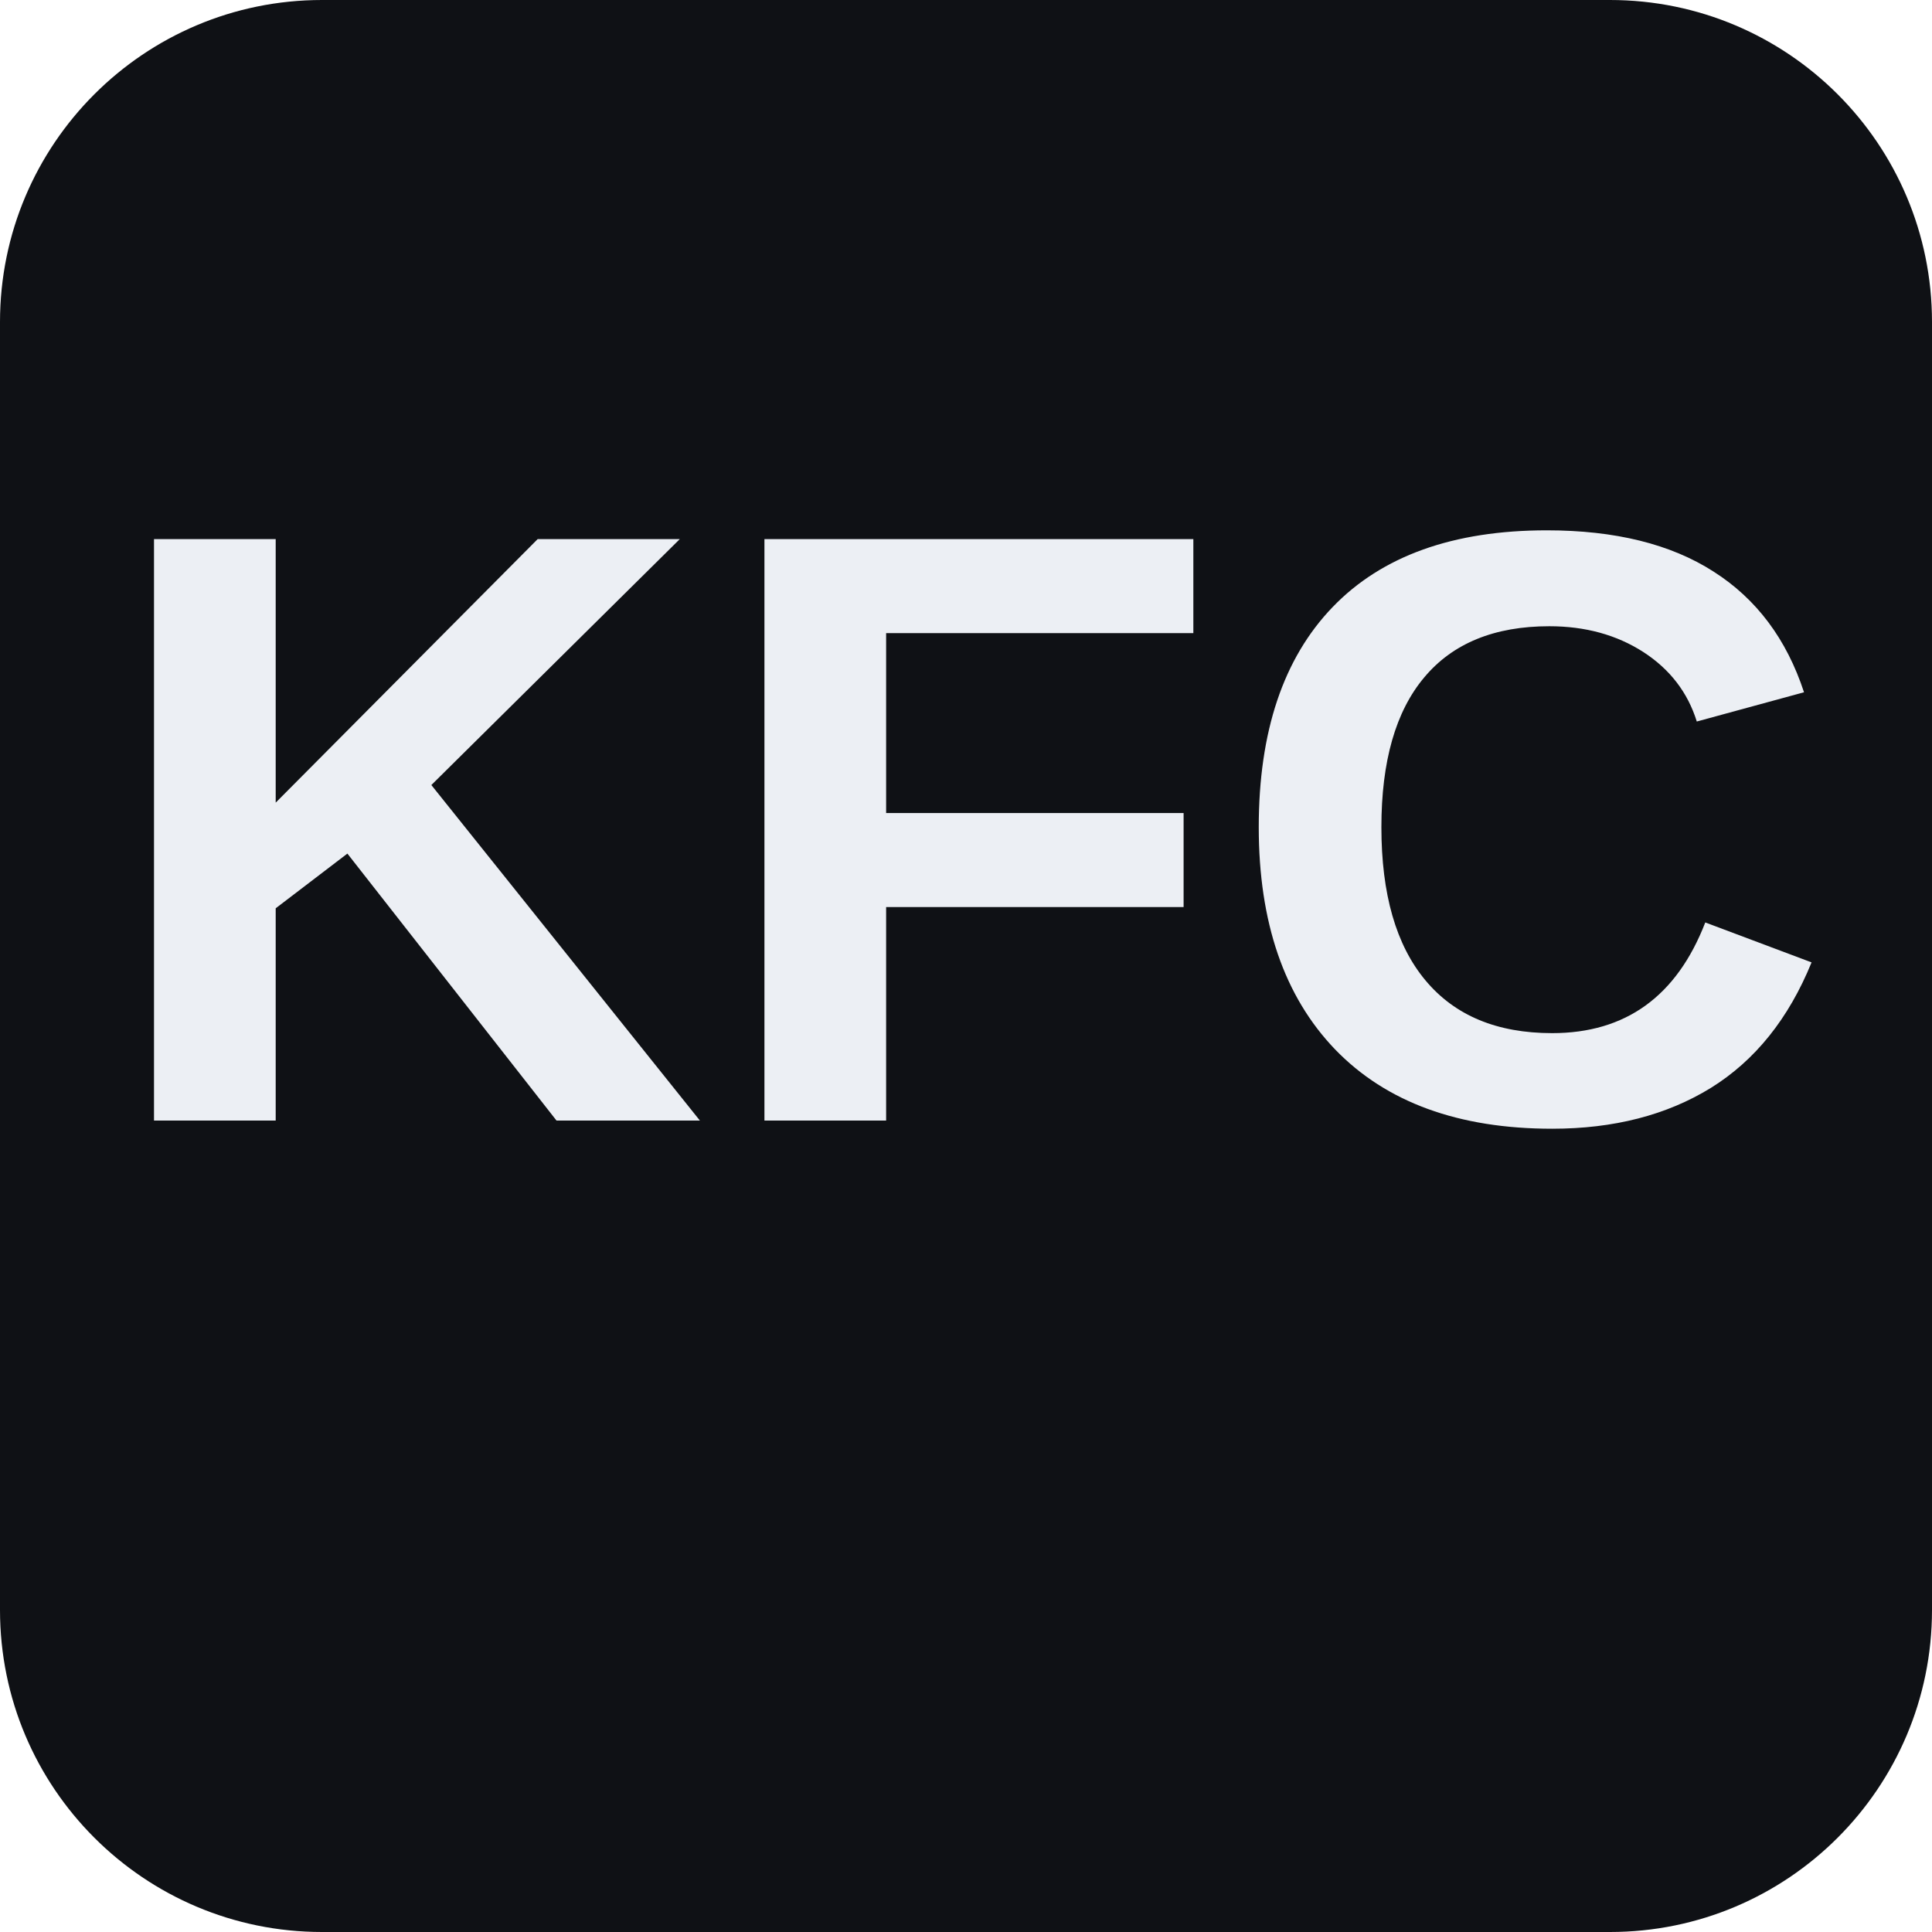
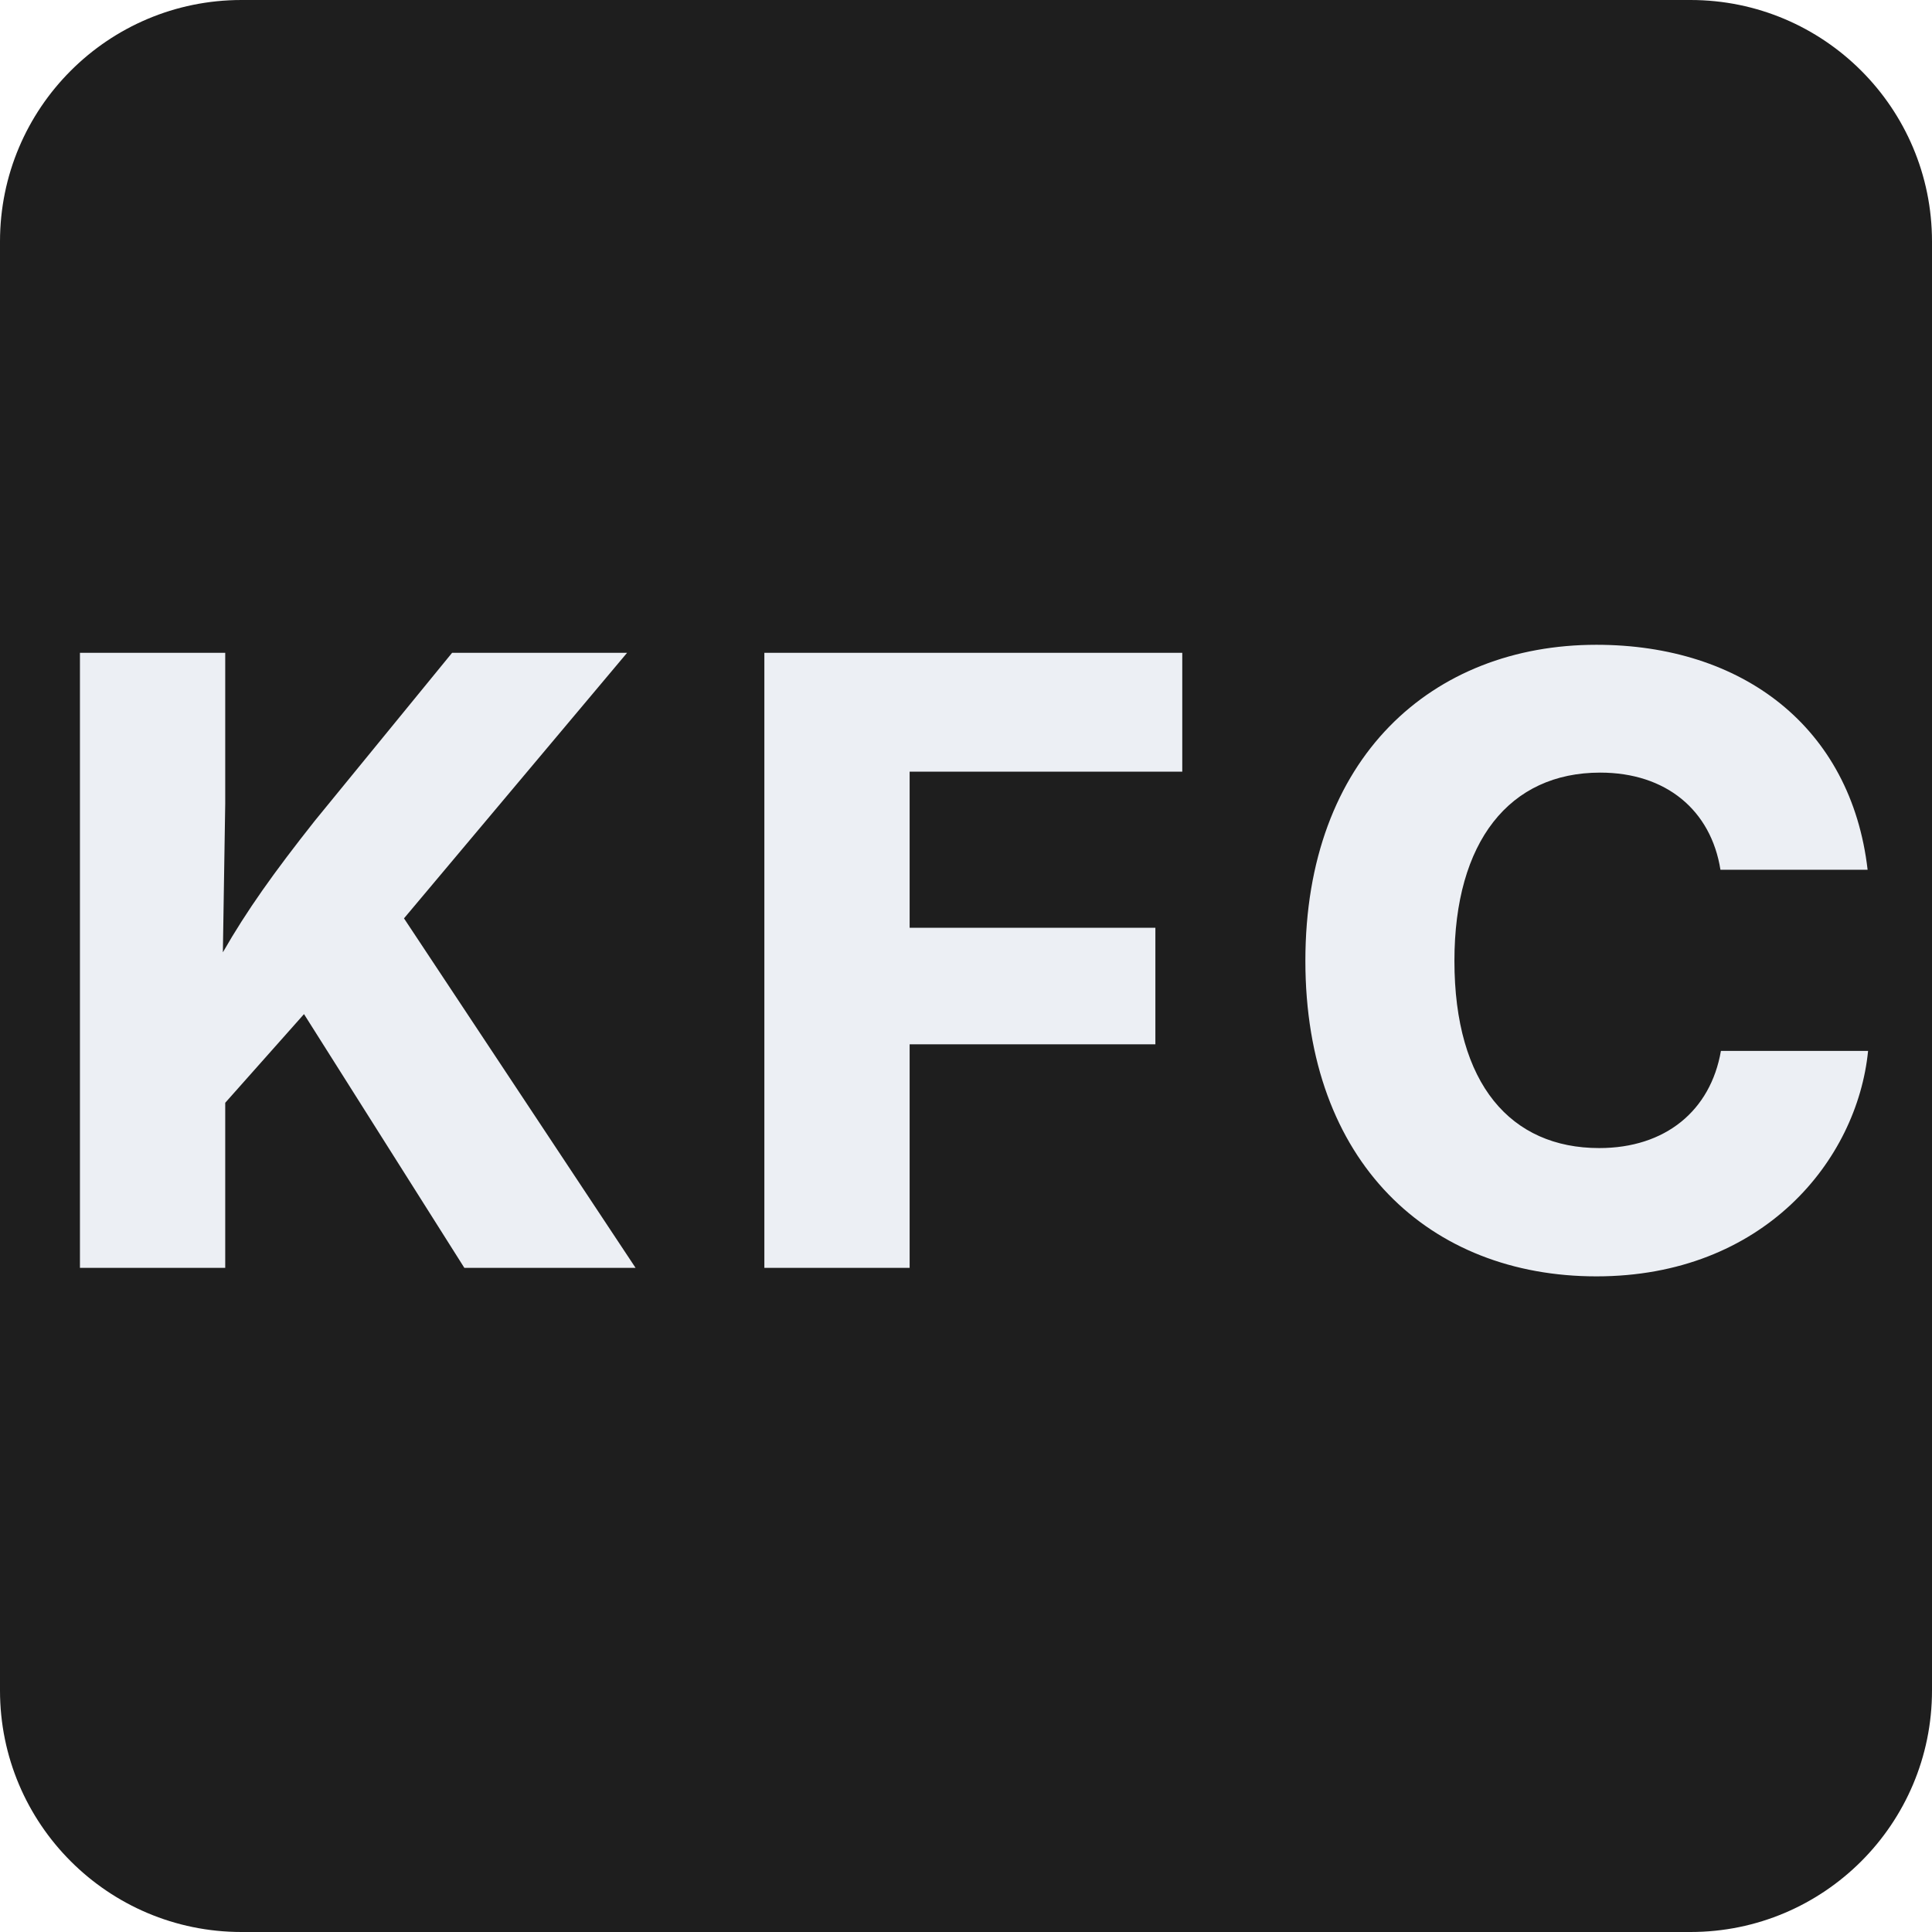
- <svg xmlns="http://www.w3.org/2000/svg" viewBox="0 0 96 96" role="img" aria-label="KFC">
-   <rect width="96" height="96" rx="16" fill="#0f1115" />
-   <text x="50%" y="58%" text-anchor="middle" font-family="Segoe UI, Arial, sans-serif" font-size="42" font-weight="700" fill="#ECEFF4">KFC</text>
+ <svg xmlns="http://www.w3.org/2000/svg" width="64" height="64" viewBox="0 0 64 64">
+   <rect width="64" height="64" rx="8" fill="#1E1E1E" />
+   <text x="32" y="42" text-anchor="middle" font-family="system-ui, -apple-system, BlinkMacSystemFont, 'Segoe UI', sans-serif" font-size="28" font-weight="800" fill="#ECEFF4" letter-spacing="2">
+     KFC
+   </text>
</svg>
